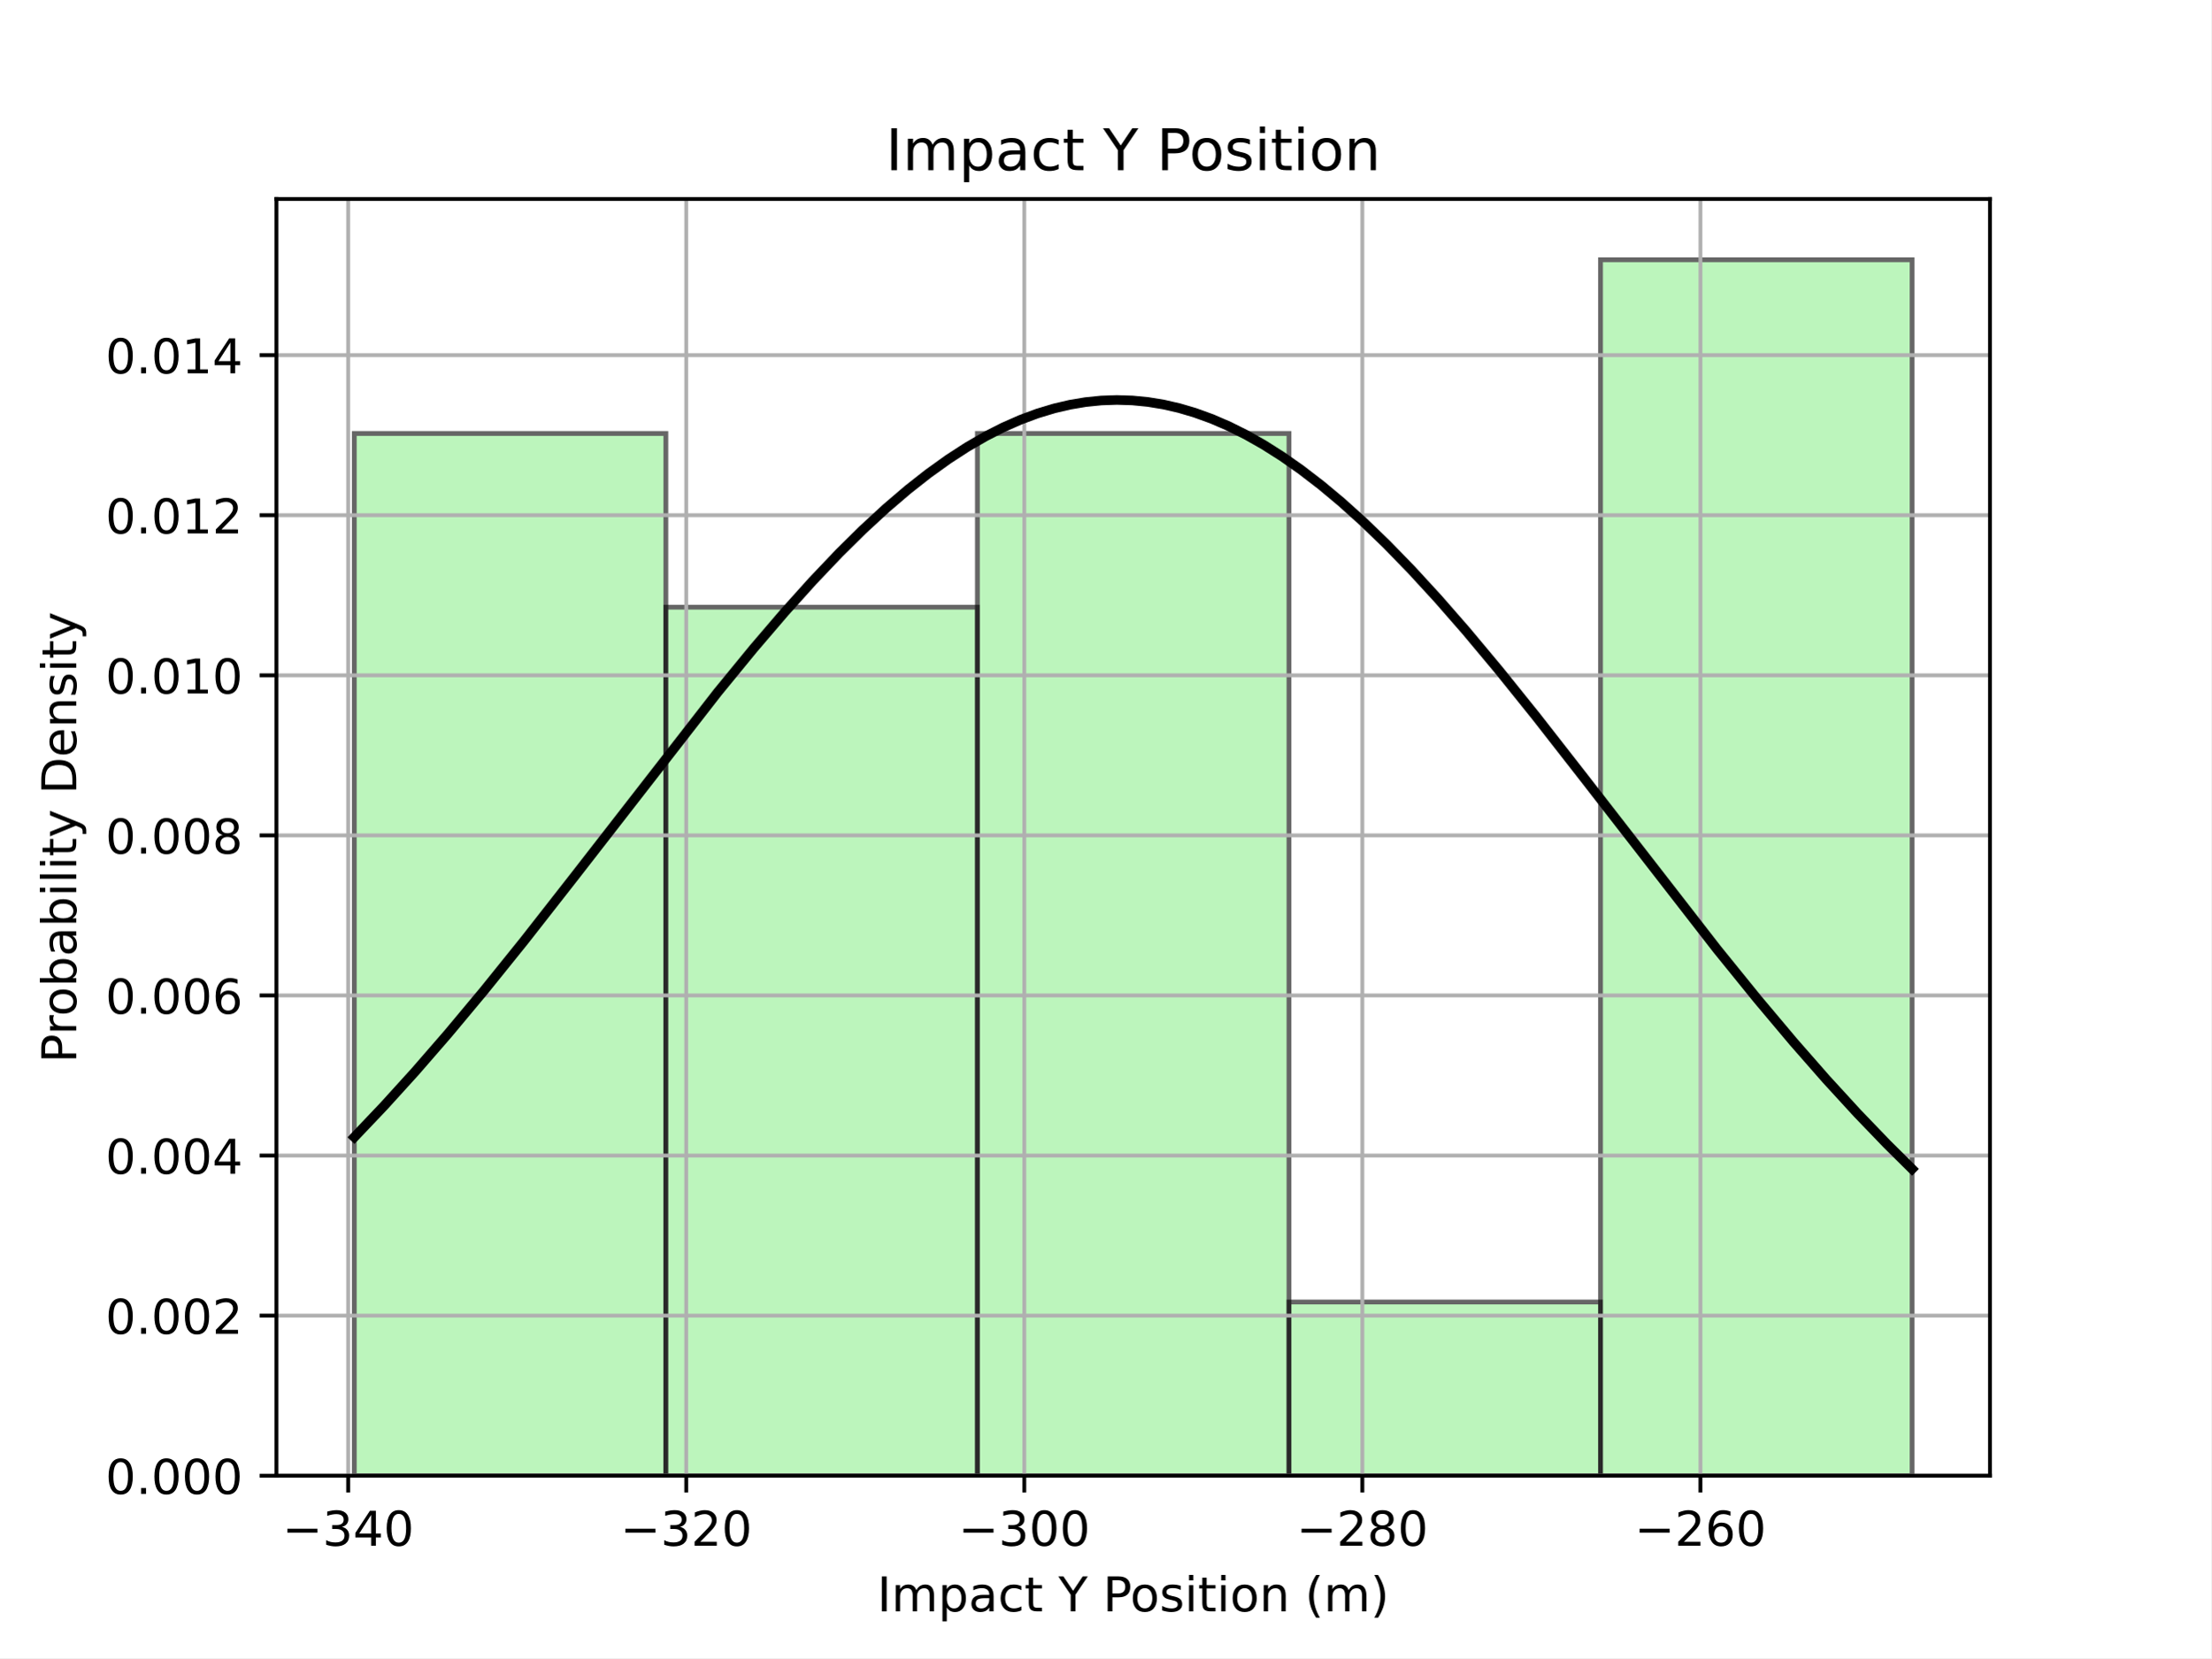
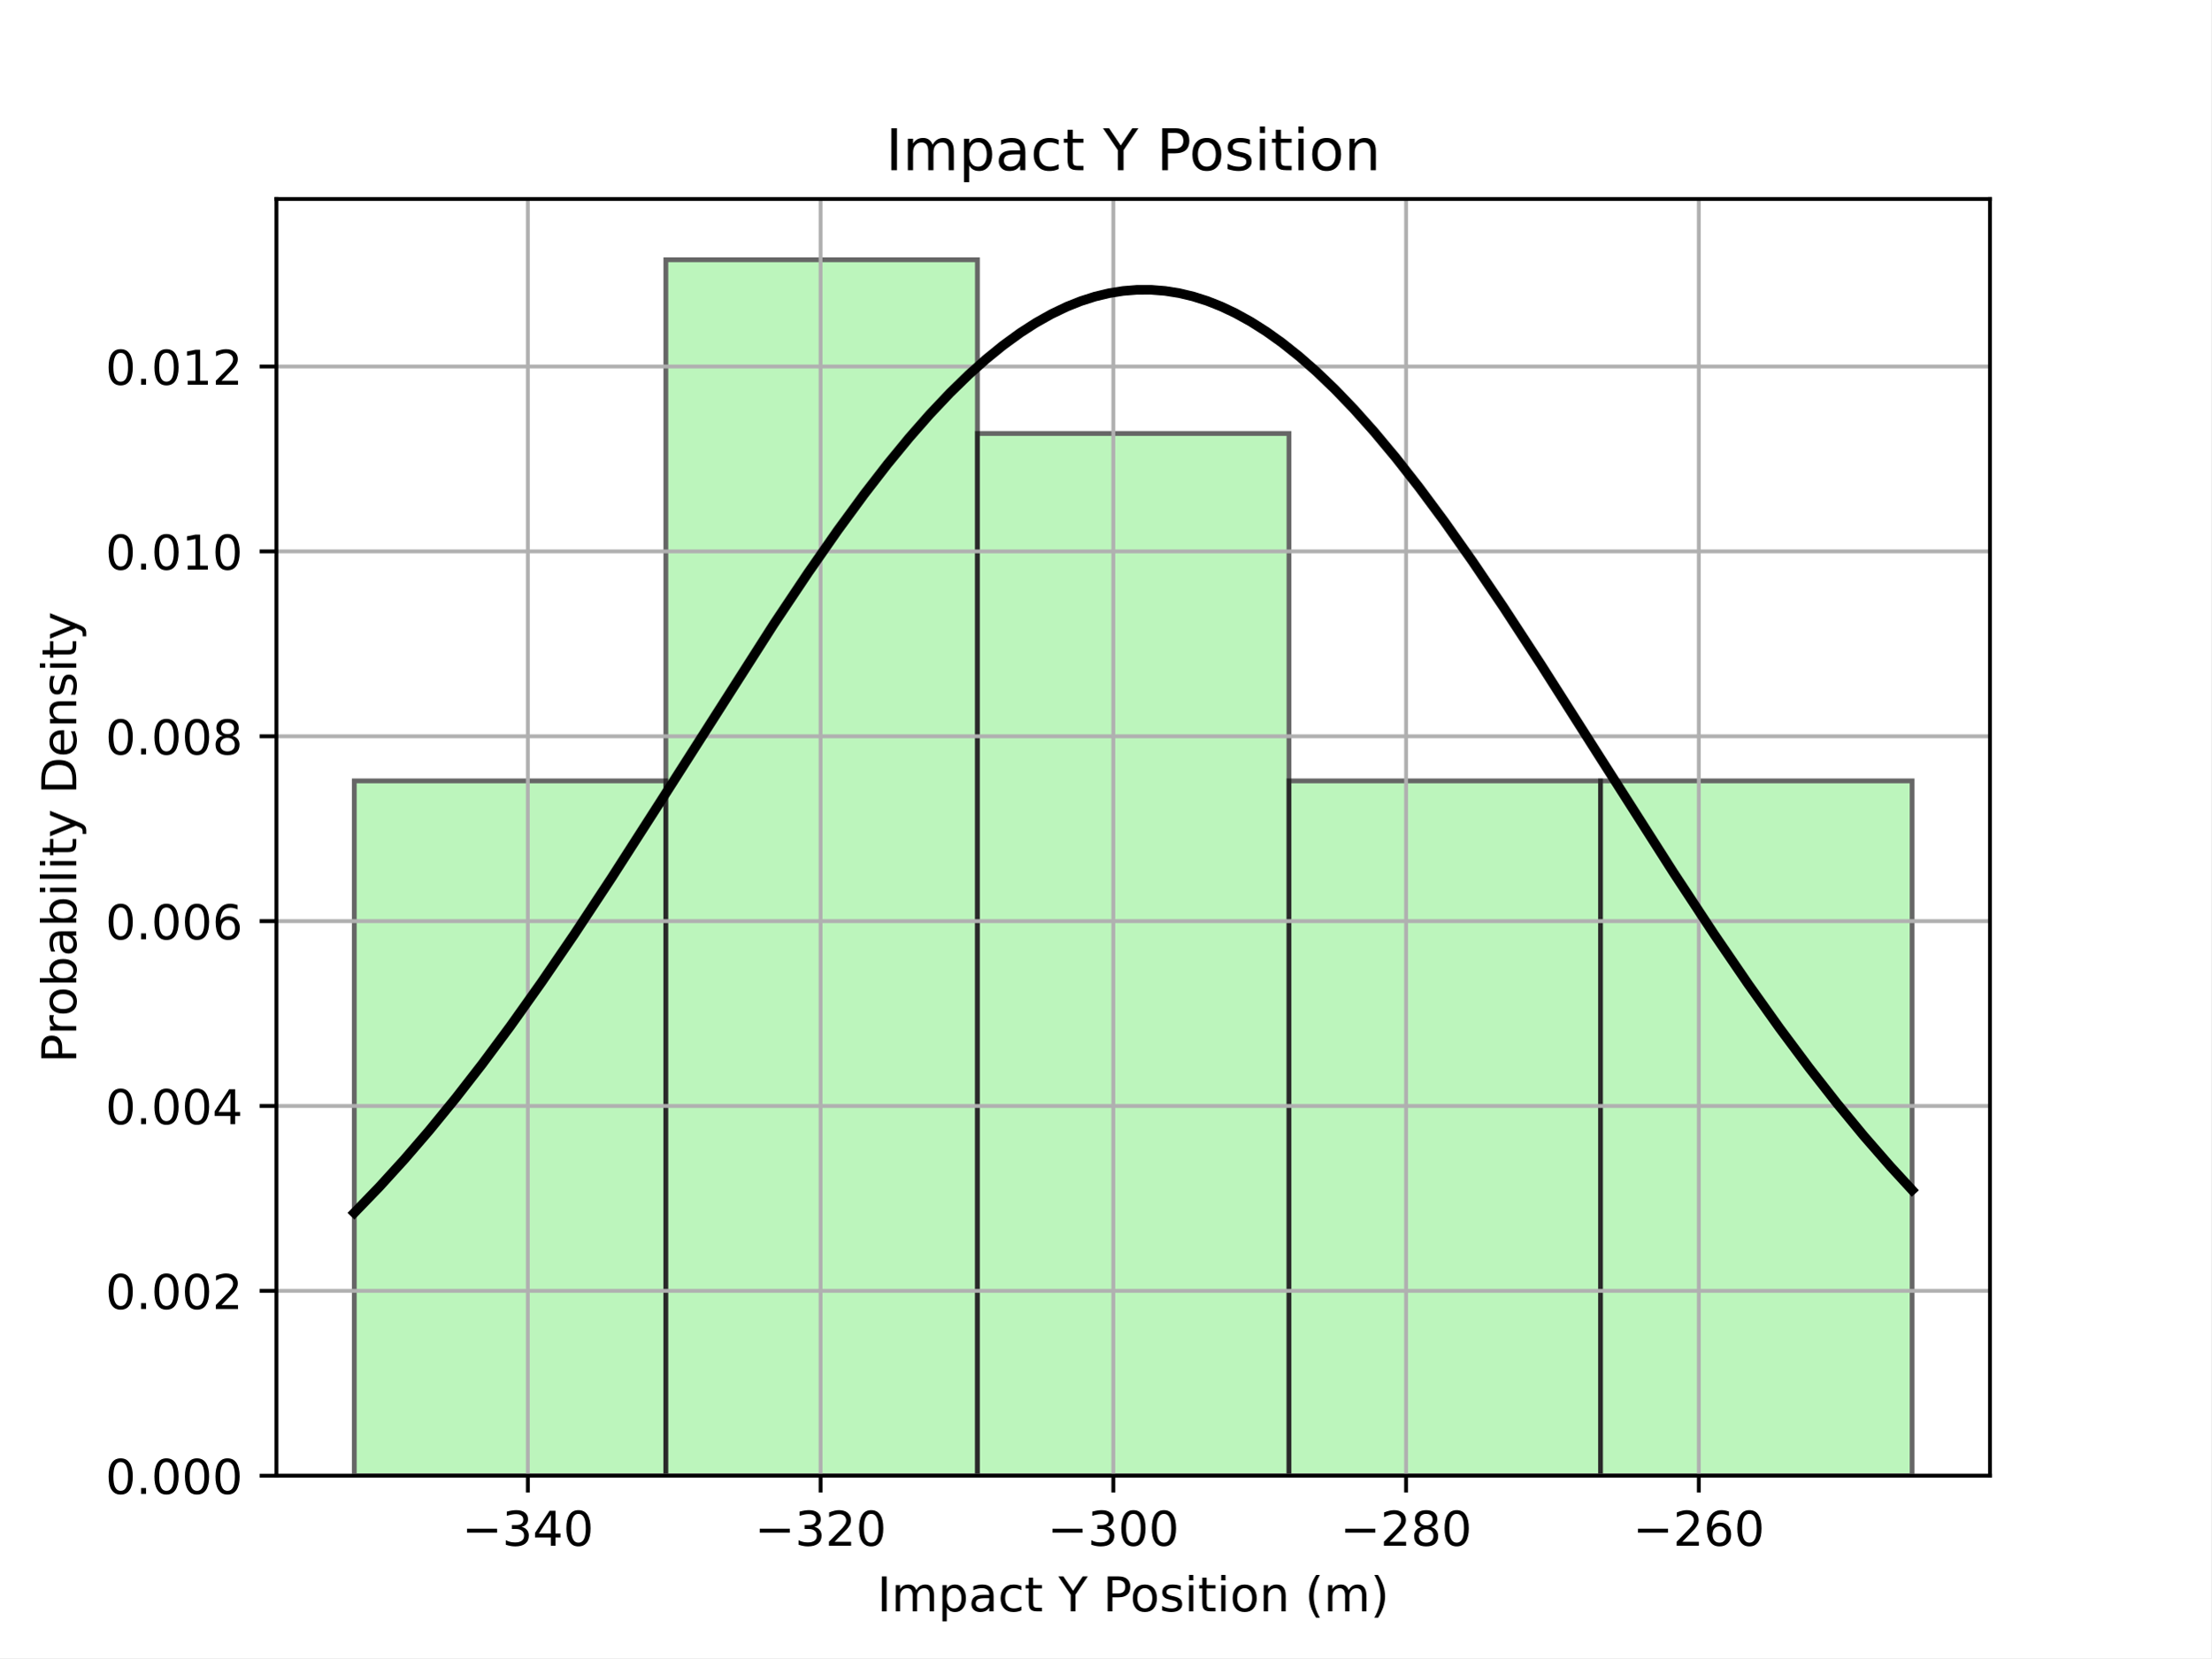
<svg xmlns="http://www.w3.org/2000/svg" xmlns:xlink="http://www.w3.org/1999/xlink" width="460.8pt" height="345.6pt" viewBox="0 0 460.8 345.6" version="1.1">
  <defs>
    <style type="text/css">*{stroke-linejoin: round; stroke-linecap: butt}</style>
  </defs>
  <g id="figure_1">
    <g id="patch_1">
      <path d="M 0 345.6  L 460.8 345.6  L 460.8 0  L 0 0  z " style="fill: #ffffff" />
    </g>
    <g id="axes_1">
      <g id="patch_2">
        <path d="M 57.6 307.584  L 414.72 307.584  L 414.72 41.472  L 57.6 41.472  z " style="fill: #ffffff" />
      </g>
      <g id="patch_3">
-         <path d="M 73.833 307.584  L 138.764 307.584  L 138.764 90.35  L 73.833 90.35  z " clip-path="url(#p893b6d9d42)" style="fill: #90ee90; opacity: 0.6; stroke: #000000; stroke-linejoin: miter" />
+         <path d="M 73.833 307.584  L 138.764 307.584  L 138.764 162.761  L 73.833 162.761  z " clip-path="url(#p0a36fb2606)" style="fill: #90ee90; opacity: 0.6; stroke: #000000; stroke-linejoin: miter" />
      </g>
      <g id="patch_4">
-         <path d="M 138.764 307.584  L 203.695 307.584  L 203.695 126.555  L 138.764 126.555  z " clip-path="url(#p893b6d9d42)" style="fill: #90ee90; opacity: 0.6; stroke: #000000; stroke-linejoin: miter" />
+         <path d="M 138.764 307.584  L 203.695 307.584  L 203.695 54.144  L 138.764 54.144  z " clip-path="url(#p0a36fb2606)" style="fill: #90ee90; opacity: 0.6; stroke: #000000; stroke-linejoin: miter" />
      </g>
      <g id="patch_5">
-         <path d="M 203.695 307.584  L 268.625 307.584  L 268.625 90.35  L 203.695 90.35  z " clip-path="url(#p893b6d9d42)" style="fill: #90ee90; opacity: 0.6; stroke: #000000; stroke-linejoin: miter" />
+         <path d="M 203.695 307.584  L 268.625 307.584  L 268.625 90.35  L 203.695 90.35  z " clip-path="url(#p0a36fb2606)" style="fill: #90ee90; opacity: 0.6; stroke: #000000; stroke-linejoin: miter" />
      </g>
      <g id="patch_6">
-         <path d="M 268.625 307.584  L 333.556 307.584  L 333.556 271.378  L 268.625 271.378  z " clip-path="url(#p893b6d9d42)" style="fill: #90ee90; opacity: 0.6; stroke: #000000; stroke-linejoin: miter" />
+         <path d="M 268.625 307.584  L 333.556 307.584  L 333.556 162.761  L 268.625 162.761  z " clip-path="url(#p0a36fb2606)" style="fill: #90ee90; opacity: 0.6; stroke: #000000; stroke-linejoin: miter" />
      </g>
      <g id="patch_7">
-         <path d="M 333.556 307.584  L 398.487 307.584  L 398.487 54.144  L 333.556 54.144  z " clip-path="url(#p893b6d9d42)" style="fill: #90ee90; opacity: 0.6; stroke: #000000; stroke-linejoin: miter" />
+         <path d="M 333.556 307.584  L 398.487 307.584  L 398.487 162.761  L 333.556 162.761  z " clip-path="url(#p0a36fb2606)" style="fill: #90ee90; opacity: 0.6; stroke: #000000; stroke-linejoin: miter" />
      </g>
      <g id="matplotlib.axis_1">
        <g id="xtick_1">
          <g id="line2d_1">
-             <path d="M 72.557 307.584  L 72.557 41.472  " clip-path="url(#p893b6d9d42)" style="fill: none; stroke: #b0b0b0; stroke-width: 0.8; stroke-linecap: square" />
+             <path d="M 109.999 307.584  L 109.999 41.472  " clip-path="url(#p0a36fb2606)" style="fill: none; stroke: #b0b0b0; stroke-width: 0.8; stroke-linecap: square" />
          </g>
          <g id="line2d_2">
            <defs>
-               <path id="m2f3ca20046" d="M 0 0  L 0 3.5  " style="stroke: #000000; stroke-width: 0.8" />
+               <path id="m538fe007e1" d="M 0 0  L 0 3.5  " style="stroke: #000000; stroke-width: 0.8" />
            </defs>
            <g>
-               <use xlink:href="#m2f3ca20046" x="72.557" y="307.584" style="stroke: #000000; stroke-width: 0.8" />
+               <use xlink:href="#m538fe007e1" x="109.999" y="307.584" style="stroke: #000000; stroke-width: 0.8" />
            </g>
          </g>
          <g id="text_1">
-             <g transform="translate(58.82291 322.1824) scale(0.1 -0.1)">
+             <g transform="translate(96.26493 322.1824) scale(0.1 -0.1)">
              <defs>
                <path id="DejaVuSans-2212" d="M 678 2272  L 4684 2272  L 4684 1741  L 678 1741  L 678 2272  z " transform="scale(0.015625)" />
                <path id="DejaVuSans-33" d="M 2597 2516  Q 3050 2419 3304 2112  Q 3559 1806 3559 1356  Q 3559 666 3084 287  Q 2609 -91 1734 -91  Q 1441 -91 1130 -33  Q 819 25 488 141  L 488 750  Q 750 597 1062 519  Q 1375 441 1716 441  Q 2309 441 2620 675  Q 2931 909 2931 1356  Q 2931 1769 2642 2001  Q 2353 2234 1838 2234  L 1294 2234  L 1294 2753  L 1863 2753  Q 2328 2753 2575 2939  Q 2822 3125 2822 3475  Q 2822 3834 2567 4026  Q 2313 4219 1838 4219  Q 1578 4219 1281 4162  Q 984 4106 628 3988  L 628 4550  Q 988 4650 1302 4700  Q 1616 4750 1894 4750  Q 2613 4750 3031 4423  Q 3450 4097 3450 3541  Q 3450 3153 3228 2886  Q 3006 2619 2597 2516  z " transform="scale(0.015625)" />
                <path id="DejaVuSans-34" d="M 2419 4116  L 825 1625  L 2419 1625  L 2419 4116  z M 2253 4666  L 3047 4666  L 3047 1625  L 3713 1625  L 3713 1100  L 3047 1100  L 3047 0  L 2419 0  L 2419 1100  L 313 1100  L 313 1709  L 2253 4666  z " transform="scale(0.015625)" />
                <path id="DejaVuSans-30" d="M 2034 4250  Q 1547 4250 1301 3770  Q 1056 3291 1056 2328  Q 1056 1369 1301 889  Q 1547 409 2034 409  Q 2525 409 2770 889  Q 3016 1369 3016 2328  Q 3016 3291 2770 3770  Q 2525 4250 2034 4250  z M 2034 4750  Q 2819 4750 3233 4129  Q 3647 3509 3647 2328  Q 3647 1150 3233 529  Q 2819 -91 2034 -91  Q 1250 -91 836 529  Q 422 1150 422 2328  Q 422 3509 836 4129  Q 1250 4750 2034 4750  z " transform="scale(0.015625)" />
              </defs>
              <use xlink:href="#DejaVuSans-2212" />
              <use xlink:href="#DejaVuSans-33" transform="translate(83.78906 0)" />
              <use xlink:href="#DejaVuSans-34" transform="translate(147.4121 0)" />
              <use xlink:href="#DejaVuSans-30" transform="translate(211.0352 0)" />
            </g>
          </g>
        </g>
        <g id="xtick_2">
          <g id="line2d_3">
-             <path d="M 143.011 307.584  L 143.011 41.472  " clip-path="url(#p893b6d9d42)" style="fill: none; stroke: #b0b0b0; stroke-width: 0.8; stroke-linecap: square" />
+             <path d="M 171.009 307.584  L 171.009 41.472  " clip-path="url(#p0a36fb2606)" style="fill: none; stroke: #b0b0b0; stroke-width: 0.8; stroke-linecap: square" />
          </g>
          <g id="line2d_4">
            <g>
-               <use xlink:href="#m2f3ca20046" x="143.011" y="307.584" style="stroke: #000000; stroke-width: 0.8" />
+               <use xlink:href="#m538fe007e1" x="171.009" y="307.584" style="stroke: #000000; stroke-width: 0.8" />
            </g>
          </g>
          <g id="text_2">
-             <g transform="translate(129.2774 322.1824) scale(0.1 -0.1)">
+             <g transform="translate(157.275 322.1824) scale(0.1 -0.1)">
              <defs>
                <path id="DejaVuSans-32" d="M 1228 531  L 3431 531  L 3431 0  L 469 0  L 469 531  Q 828 903 1448 1529  Q 2069 2156 2228 2338  Q 2531 2678 2651 2914  Q 2772 3150 2772 3378  Q 2772 3750 2511 3984  Q 2250 4219 1831 4219  Q 1534 4219 1204 4116  Q 875 4013 500 3803  L 500 4441  Q 881 4594 1212 4672  Q 1544 4750 1819 4750  Q 2544 4750 2975 4387  Q 3406 4025 3406 3419  Q 3406 3131 3298 2873  Q 3191 2616 2906 2266  Q 2828 2175 2409 1742  Q 1991 1309 1228 531  z " transform="scale(0.015625)" />
              </defs>
              <use xlink:href="#DejaVuSans-2212" />
              <use xlink:href="#DejaVuSans-33" transform="translate(83.78906 0)" />
              <use xlink:href="#DejaVuSans-32" transform="translate(147.4121 0)" />
              <use xlink:href="#DejaVuSans-30" transform="translate(211.0352 0)" />
            </g>
          </g>
        </g>
        <g id="xtick_3">
          <g id="line2d_5">
-             <path d="M 213.466 307.584  L 213.466 41.472  " clip-path="url(#p893b6d9d42)" style="fill: none; stroke: #b0b0b0; stroke-width: 0.8; stroke-linecap: square" />
+             <path d="M 232.019 307.584  L 232.019 41.472  " clip-path="url(#p0a36fb2606)" style="fill: none; stroke: #b0b0b0; stroke-width: 0.8; stroke-linecap: square" />
          </g>
          <g id="line2d_6">
            <g>
-               <use xlink:href="#m2f3ca20046" x="213.466" y="307.584" style="stroke: #000000; stroke-width: 0.8" />
+               <use xlink:href="#m538fe007e1" x="232.019" y="307.584" style="stroke: #000000; stroke-width: 0.8" />
            </g>
          </g>
          <g id="text_3">
-             <g transform="translate(199.7319 322.1824) scale(0.1 -0.1)">
+             <g transform="translate(218.2852 322.1824) scale(0.1 -0.1)">
              <use xlink:href="#DejaVuSans-2212" />
              <use xlink:href="#DejaVuSans-33" transform="translate(83.78906 0)" />
              <use xlink:href="#DejaVuSans-30" transform="translate(147.4121 0)" />
              <use xlink:href="#DejaVuSans-30" transform="translate(211.0352 0)" />
            </g>
          </g>
        </g>
        <g id="xtick_4">
          <g id="line2d_7">
-             <path d="M 283.92 307.584  L 283.92 41.472  " clip-path="url(#p893b6d9d42)" style="fill: none; stroke: #b0b0b0; stroke-width: 0.8; stroke-linecap: square" />
+             <path d="M 293.029 307.584  L 293.029 41.472  " clip-path="url(#p0a36fb2606)" style="fill: none; stroke: #b0b0b0; stroke-width: 0.8; stroke-linecap: square" />
          </g>
          <g id="line2d_8">
            <g>
-               <use xlink:href="#m2f3ca20046" x="283.92" y="307.584" style="stroke: #000000; stroke-width: 0.8" />
+               <use xlink:href="#m538fe007e1" x="293.029" y="307.584" style="stroke: #000000; stroke-width: 0.8" />
            </g>
          </g>
          <g id="text_4">
-             <g transform="translate(270.1864 322.1824) scale(0.1 -0.1)">
+             <g transform="translate(279.2953 322.1824) scale(0.1 -0.1)">
              <defs>
                <path id="DejaVuSans-38" d="M 2034 2216  Q 1584 2216 1326 1975  Q 1069 1734 1069 1313  Q 1069 891 1326 650  Q 1584 409 2034 409  Q 2484 409 2743 651  Q 3003 894 3003 1313  Q 3003 1734 2745 1975  Q 2488 2216 2034 2216  z M 1403 2484  Q 997 2584 770 2862  Q 544 3141 544 3541  Q 544 4100 942 4425  Q 1341 4750 2034 4750  Q 2731 4750 3128 4425  Q 3525 4100 3525 3541  Q 3525 3141 3298 2862  Q 3072 2584 2669 2484  Q 3125 2378 3379 2068  Q 3634 1759 3634 1313  Q 3634 634 3220 271  Q 2806 -91 2034 -91  Q 1263 -91 848 271  Q 434 634 434 1313  Q 434 1759 690 2068  Q 947 2378 1403 2484  z M 1172 3481  Q 1172 3119 1398 2916  Q 1625 2713 2034 2713  Q 2441 2713 2670 2916  Q 2900 3119 2900 3481  Q 2900 3844 2670 4047  Q 2441 4250 2034 4250  Q 1625 4250 1398 4047  Q 1172 3844 1172 3481  z " transform="scale(0.015625)" />
              </defs>
              <use xlink:href="#DejaVuSans-2212" />
              <use xlink:href="#DejaVuSans-32" transform="translate(83.78906 0)" />
              <use xlink:href="#DejaVuSans-38" transform="translate(147.4121 0)" />
              <use xlink:href="#DejaVuSans-30" transform="translate(211.0352 0)" />
            </g>
          </g>
        </g>
        <g id="xtick_5">
          <g id="line2d_9">
-             <path d="M 354.375 307.584  L 354.375 41.472  " clip-path="url(#p893b6d9d42)" style="fill: none; stroke: #b0b0b0; stroke-width: 0.8; stroke-linecap: square" />
+             <path d="M 354.039 307.584  L 354.039 41.472  " clip-path="url(#p0a36fb2606)" style="fill: none; stroke: #b0b0b0; stroke-width: 0.8; stroke-linecap: square" />
          </g>
          <g id="line2d_10">
            <g>
-               <use xlink:href="#m2f3ca20046" x="354.375" y="307.584" style="stroke: #000000; stroke-width: 0.8" />
+               <use xlink:href="#m538fe007e1" x="354.039" y="307.584" style="stroke: #000000; stroke-width: 0.8" />
            </g>
          </g>
          <g id="text_5">
-             <g transform="translate(340.6409 322.1824) scale(0.1 -0.1)">
+             <g transform="translate(340.3054 322.1824) scale(0.1 -0.1)">
              <defs>
                <path id="DejaVuSans-36" d="M 2113 2584  Q 1688 2584 1439 2293  Q 1191 2003 1191 1497  Q 1191 994 1439 701  Q 1688 409 2113 409  Q 2538 409 2786 701  Q 3034 994 3034 1497  Q 3034 2003 2786 2293  Q 2538 2584 2113 2584  z M 3366 4563  L 3366 3988  Q 3128 4100 2886 4159  Q 2644 4219 2406 4219  Q 1781 4219 1451 3797  Q 1122 3375 1075 2522  Q 1259 2794 1537 2939  Q 1816 3084 2150 3084  Q 2853 3084 3261 2657  Q 3669 2231 3669 1497  Q 3669 778 3244 343  Q 2819 -91 2113 -91  Q 1303 -91 875 529  Q 447 1150 447 2328  Q 447 3434 972 4092  Q 1497 4750 2381 4750  Q 2619 4750 2861 4703  Q 3103 4656 3366 4563  z " transform="scale(0.015625)" />
              </defs>
              <use xlink:href="#DejaVuSans-2212" />
              <use xlink:href="#DejaVuSans-32" transform="translate(83.78906 0)" />
              <use xlink:href="#DejaVuSans-36" transform="translate(147.4121 0)" />
              <use xlink:href="#DejaVuSans-30" transform="translate(211.0352 0)" />
            </g>
          </g>
        </g>
        <g id="text_6">
          <g transform="translate(182.81 335.8606) scale(0.1 -0.1)">
            <defs>
              <path id="DejaVuSans-49" d="M 628 4666  L 1259 4666  L 1259 0  L 628 0  L 628 4666  z " transform="scale(0.015625)" />
              <path id="DejaVuSans-6d" d="M 3328 2828  Q 3544 3216 3844 3400  Q 4144 3584 4550 3584  Q 5097 3584 5394 3201  Q 5691 2819 5691 2113  L 5691 0  L 5113 0  L 5113 2094  Q 5113 2597 4934 2840  Q 4756 3084 4391 3084  Q 3944 3084 3684 2787  Q 3425 2491 3425 1978  L 3425 0  L 2847 0  L 2847 2094  Q 2847 2600 2669 2842  Q 2491 3084 2119 3084  Q 1678 3084 1418 2786  Q 1159 2488 1159 1978  L 1159 0  L 581 0  L 581 3500  L 1159 3500  L 1159 2956  Q 1356 3278 1631 3431  Q 1906 3584 2284 3584  Q 2666 3584 2933 3390  Q 3200 3197 3328 2828  z " transform="scale(0.015625)" />
              <path id="DejaVuSans-70" d="M 1159 525  L 1159 -1331  L 581 -1331  L 581 3500  L 1159 3500  L 1159 2969  Q 1341 3281 1617 3432  Q 1894 3584 2278 3584  Q 2916 3584 3314 3078  Q 3713 2572 3713 1747  Q 3713 922 3314 415  Q 2916 -91 2278 -91  Q 1894 -91 1617 61  Q 1341 213 1159 525  z M 3116 1747  Q 3116 2381 2855 2742  Q 2594 3103 2138 3103  Q 1681 3103 1420 2742  Q 1159 2381 1159 1747  Q 1159 1113 1420 752  Q 1681 391 2138 391  Q 2594 391 2855 752  Q 3116 1113 3116 1747  z " transform="scale(0.015625)" />
              <path id="DejaVuSans-61" d="M 2194 1759  Q 1497 1759 1228 1600  Q 959 1441 959 1056  Q 959 750 1161 570  Q 1363 391 1709 391  Q 2188 391 2477 730  Q 2766 1069 2766 1631  L 2766 1759  L 2194 1759  z M 3341 1997  L 3341 0  L 2766 0  L 2766 531  Q 2569 213 2275 61  Q 1981 -91 1556 -91  Q 1019 -91 701 211  Q 384 513 384 1019  Q 384 1609 779 1909  Q 1175 2209 1959 2209  L 2766 2209  L 2766 2266  Q 2766 2663 2505 2880  Q 2244 3097 1772 3097  Q 1472 3097 1187 3025  Q 903 2953 641 2809  L 641 3341  Q 956 3463 1253 3523  Q 1550 3584 1831 3584  Q 2591 3584 2966 3190  Q 3341 2797 3341 1997  z " transform="scale(0.015625)" />
              <path id="DejaVuSans-63" d="M 3122 3366  L 3122 2828  Q 2878 2963 2633 3030  Q 2388 3097 2138 3097  Q 1578 3097 1268 2742  Q 959 2388 959 1747  Q 959 1106 1268 751  Q 1578 397 2138 397  Q 2388 397 2633 464  Q 2878 531 3122 666  L 3122 134  Q 2881 22 2623 -34  Q 2366 -91 2075 -91  Q 1284 -91 818 406  Q 353 903 353 1747  Q 353 2603 823 3093  Q 1294 3584 2113 3584  Q 2378 3584 2631 3529  Q 2884 3475 3122 3366  z " transform="scale(0.015625)" />
              <path id="DejaVuSans-74" d="M 1172 4494  L 1172 3500  L 2356 3500  L 2356 3053  L 1172 3053  L 1172 1153  Q 1172 725 1289 603  Q 1406 481 1766 481  L 2356 481  L 2356 0  L 1766 0  Q 1100 0 847 248  Q 594 497 594 1153  L 594 3053  L 172 3053  L 172 3500  L 594 3500  L 594 4494  L 1172 4494  z " transform="scale(0.015625)" />
              <path id="DejaVuSans-20" transform="scale(0.015625)" />
              <path id="DejaVuSans-59" d="M -13 4666  L 666 4666  L 1959 2747  L 3244 4666  L 3922 4666  L 2272 2222  L 2272 0  L 1638 0  L 1638 2222  L -13 4666  z " transform="scale(0.015625)" />
              <path id="DejaVuSans-50" d="M 1259 4147  L 1259 2394  L 2053 2394  Q 2494 2394 2734 2622  Q 2975 2850 2975 3272  Q 2975 3691 2734 3919  Q 2494 4147 2053 4147  L 1259 4147  z M 628 4666  L 2053 4666  Q 2838 4666 3239 4311  Q 3641 3956 3641 3272  Q 3641 2581 3239 2228  Q 2838 1875 2053 1875  L 1259 1875  L 1259 0  L 628 0  L 628 4666  z " transform="scale(0.015625)" />
              <path id="DejaVuSans-6f" d="M 1959 3097  Q 1497 3097 1228 2736  Q 959 2375 959 1747  Q 959 1119 1226 758  Q 1494 397 1959 397  Q 2419 397 2687 759  Q 2956 1122 2956 1747  Q 2956 2369 2687 2733  Q 2419 3097 1959 3097  z M 1959 3584  Q 2709 3584 3137 3096  Q 3566 2609 3566 1747  Q 3566 888 3137 398  Q 2709 -91 1959 -91  Q 1206 -91 779 398  Q 353 888 353 1747  Q 353 2609 779 3096  Q 1206 3584 1959 3584  z " transform="scale(0.015625)" />
              <path id="DejaVuSans-73" d="M 2834 3397  L 2834 2853  Q 2591 2978 2328 3040  Q 2066 3103 1784 3103  Q 1356 3103 1142 2972  Q 928 2841 928 2578  Q 928 2378 1081 2264  Q 1234 2150 1697 2047  L 1894 2003  Q 2506 1872 2764 1633  Q 3022 1394 3022 966  Q 3022 478 2636 193  Q 2250 -91 1575 -91  Q 1294 -91 989 -36  Q 684 19 347 128  L 347 722  Q 666 556 975 473  Q 1284 391 1588 391  Q 1994 391 2212 530  Q 2431 669 2431 922  Q 2431 1156 2273 1281  Q 2116 1406 1581 1522  L 1381 1569  Q 847 1681 609 1914  Q 372 2147 372 2553  Q 372 3047 722 3315  Q 1072 3584 1716 3584  Q 2034 3584 2315 3537  Q 2597 3491 2834 3397  z " transform="scale(0.015625)" />
              <path id="DejaVuSans-69" d="M 603 3500  L 1178 3500  L 1178 0  L 603 0  L 603 3500  z M 603 4863  L 1178 4863  L 1178 4134  L 603 4134  L 603 4863  z " transform="scale(0.015625)" />
              <path id="DejaVuSans-6e" d="M 3513 2113  L 3513 0  L 2938 0  L 2938 2094  Q 2938 2591 2744 2837  Q 2550 3084 2163 3084  Q 1697 3084 1428 2787  Q 1159 2491 1159 1978  L 1159 0  L 581 0  L 581 3500  L 1159 3500  L 1159 2956  Q 1366 3272 1645 3428  Q 1925 3584 2291 3584  Q 2894 3584 3203 3211  Q 3513 2838 3513 2113  z " transform="scale(0.015625)" />
              <path id="DejaVuSans-28" d="M 1984 4856  Q 1566 4138 1362 3434  Q 1159 2731 1159 2009  Q 1159 1288 1364 580  Q 1569 -128 1984 -844  L 1484 -844  Q 1016 -109 783 600  Q 550 1309 550 2009  Q 550 2706 781 3412  Q 1013 4119 1484 4856  L 1984 4856  z " transform="scale(0.015625)" />
              <path id="DejaVuSans-29" d="M 513 4856  L 1013 4856  Q 1481 4119 1714 3412  Q 1947 2706 1947 2009  Q 1947 1309 1714 600  Q 1481 -109 1013 -844  L 513 -844  Q 928 -128 1133 580  Q 1338 1288 1338 2009  Q 1338 2731 1133 3434  Q 928 4138 513 4856  z " transform="scale(0.015625)" />
            </defs>
            <use xlink:href="#DejaVuSans-49" />
            <use xlink:href="#DejaVuSans-6d" transform="translate(29.49219 0)" />
            <use xlink:href="#DejaVuSans-70" transform="translate(126.9043 0)" />
            <use xlink:href="#DejaVuSans-61" transform="translate(190.3809 0)" />
            <use xlink:href="#DejaVuSans-63" transform="translate(251.6602 0)" />
            <use xlink:href="#DejaVuSans-74" transform="translate(306.6406 0)" />
            <use xlink:href="#DejaVuSans-20" transform="translate(345.8496 0)" />
            <use xlink:href="#DejaVuSans-59" transform="translate(377.6367 0)" />
            <use xlink:href="#DejaVuSans-20" transform="translate(438.7207 0)" />
            <use xlink:href="#DejaVuSans-50" transform="translate(470.5078 0)" />
            <use xlink:href="#DejaVuSans-6f" transform="translate(527.1855 0)" />
            <use xlink:href="#DejaVuSans-73" transform="translate(588.3672 0)" />
            <use xlink:href="#DejaVuSans-69" transform="translate(640.4668 0)" />
            <use xlink:href="#DejaVuSans-74" transform="translate(668.25 0)" />
            <use xlink:href="#DejaVuSans-69" transform="translate(707.459 0)" />
            <use xlink:href="#DejaVuSans-6f" transform="translate(735.2422 0)" />
            <use xlink:href="#DejaVuSans-6e" transform="translate(796.4238 0)" />
            <use xlink:href="#DejaVuSans-20" transform="translate(859.8027 0)" />
            <use xlink:href="#DejaVuSans-28" transform="translate(891.5898 0)" />
            <use xlink:href="#DejaVuSans-6d" transform="translate(930.6035 0)" />
            <use xlink:href="#DejaVuSans-29" transform="translate(1028.016 0)" />
          </g>
        </g>
      </g>
      <g id="matplotlib.axis_2">
        <g id="ytick_1">
          <g id="line2d_11">
-             <path d="M 57.6 307.584  L 414.72 307.584  " clip-path="url(#p893b6d9d42)" style="fill: none; stroke: #b0b0b0; stroke-width: 0.8; stroke-linecap: square" />
+             <path d="M 57.6 307.584  L 414.72 307.584  " clip-path="url(#p0a36fb2606)" style="fill: none; stroke: #b0b0b0; stroke-width: 0.8; stroke-linecap: square" />
          </g>
          <g id="line2d_12">
            <defs>
-               <path id="m8f88ebe613" d="M 0 0  L -3.5 0  " style="stroke: #000000; stroke-width: 0.8" />
+               <path id="mf539dc66be" d="M 0 0  L -3.5 0  " style="stroke: #000000; stroke-width: 0.8" />
            </defs>
            <g>
-               <use xlink:href="#m8f88ebe613" x="57.6" y="307.584" style="stroke: #000000; stroke-width: 0.8" />
+               <use xlink:href="#mf539dc66be" x="57.6" y="307.584" style="stroke: #000000; stroke-width: 0.8" />
            </g>
          </g>
          <g id="text_7">
            <g transform="translate(21.97188 311.3832) scale(0.1 -0.1)">
              <defs>
                <path id="DejaVuSans-2e" d="M 684 794  L 1344 794  L 1344 0  L 684 0  L 684 794  z " transform="scale(0.015625)" />
              </defs>
              <use xlink:href="#DejaVuSans-30" />
              <use xlink:href="#DejaVuSans-2e" transform="translate(63.62305 0)" />
              <use xlink:href="#DejaVuSans-30" transform="translate(95.41016 0)" />
              <use xlink:href="#DejaVuSans-30" transform="translate(159.0332 0)" />
              <use xlink:href="#DejaVuSans-30" transform="translate(222.6562 0)" />
            </g>
          </g>
        </g>
        <g id="ytick_2">
          <g id="line2d_13">
-             <path d="M 57.6 274.217  L 414.72 274.217  " clip-path="url(#p893b6d9d42)" style="fill: none; stroke: #b0b0b0; stroke-width: 0.8; stroke-linecap: square" />
+             <path d="M 57.6 269.052  L 414.72 269.052  " clip-path="url(#p0a36fb2606)" style="fill: none; stroke: #b0b0b0; stroke-width: 0.8; stroke-linecap: square" />
          </g>
          <g id="line2d_14">
            <g>
-               <use xlink:href="#m8f88ebe613" x="57.6" y="274.217" style="stroke: #000000; stroke-width: 0.8" />
+               <use xlink:href="#mf539dc66be" x="57.6" y="269.052" style="stroke: #000000; stroke-width: 0.8" />
            </g>
          </g>
          <g id="text_8">
-             <g transform="translate(21.97188 278.016) scale(0.1 -0.1)">
+             <g transform="translate(21.97188 272.8508) scale(0.1 -0.1)">
              <use xlink:href="#DejaVuSans-30" />
              <use xlink:href="#DejaVuSans-2e" transform="translate(63.62305 0)" />
              <use xlink:href="#DejaVuSans-30" transform="translate(95.41016 0)" />
              <use xlink:href="#DejaVuSans-30" transform="translate(159.0332 0)" />
              <use xlink:href="#DejaVuSans-32" transform="translate(222.6562 0)" />
            </g>
          </g>
        </g>
        <g id="ytick_3">
          <g id="line2d_15">
-             <path d="M 57.6 240.85  L 414.72 240.85  " clip-path="url(#p893b6d9d42)" style="fill: none; stroke: #b0b0b0; stroke-width: 0.8; stroke-linecap: square" />
+             <path d="M 57.6 230.519  L 414.72 230.519  " clip-path="url(#p0a36fb2606)" style="fill: none; stroke: #b0b0b0; stroke-width: 0.8; stroke-linecap: square" />
          </g>
          <g id="line2d_16">
            <g>
-               <use xlink:href="#m8f88ebe613" x="57.6" y="240.85" style="stroke: #000000; stroke-width: 0.8" />
+               <use xlink:href="#mf539dc66be" x="57.6" y="230.519" style="stroke: #000000; stroke-width: 0.8" />
            </g>
          </g>
          <g id="text_9">
-             <g transform="translate(21.97188 244.6488) scale(0.1 -0.1)">
+             <g transform="translate(21.97188 234.3183) scale(0.1 -0.1)">
              <use xlink:href="#DejaVuSans-30" />
              <use xlink:href="#DejaVuSans-2e" transform="translate(63.62305 0)" />
              <use xlink:href="#DejaVuSans-30" transform="translate(95.41016 0)" />
              <use xlink:href="#DejaVuSans-30" transform="translate(159.0332 0)" />
              <use xlink:href="#DejaVuSans-34" transform="translate(222.6562 0)" />
            </g>
          </g>
        </g>
        <g id="ytick_4">
          <g id="line2d_17">
-             <path d="M 57.6 207.482  L 414.72 207.482  " clip-path="url(#p893b6d9d42)" style="fill: none; stroke: #b0b0b0; stroke-width: 0.8; stroke-linecap: square" />
+             <path d="M 57.6 191.987  L 414.72 191.987  " clip-path="url(#p0a36fb2606)" style="fill: none; stroke: #b0b0b0; stroke-width: 0.8; stroke-linecap: square" />
          </g>
          <g id="line2d_18">
            <g>
-               <use xlink:href="#m8f88ebe613" x="57.6" y="207.482" style="stroke: #000000; stroke-width: 0.8" />
+               <use xlink:href="#mf539dc66be" x="57.6" y="191.987" style="stroke: #000000; stroke-width: 0.8" />
            </g>
          </g>
          <g id="text_10">
-             <g transform="translate(21.97188 211.2816) scale(0.1 -0.1)">
+             <g transform="translate(21.97188 195.7858) scale(0.1 -0.1)">
              <use xlink:href="#DejaVuSans-30" />
              <use xlink:href="#DejaVuSans-2e" transform="translate(63.62305 0)" />
              <use xlink:href="#DejaVuSans-30" transform="translate(95.41016 0)" />
              <use xlink:href="#DejaVuSans-30" transform="translate(159.0332 0)" />
              <use xlink:href="#DejaVuSans-36" transform="translate(222.6562 0)" />
            </g>
          </g>
        </g>
        <g id="ytick_5">
          <g id="line2d_19">
-             <path d="M 57.6 174.115  L 414.72 174.115  " clip-path="url(#p893b6d9d42)" style="fill: none; stroke: #b0b0b0; stroke-width: 0.8; stroke-linecap: square" />
+             <path d="M 57.6 153.454  L 414.72 153.454  " clip-path="url(#p0a36fb2606)" style="fill: none; stroke: #b0b0b0; stroke-width: 0.8; stroke-linecap: square" />
          </g>
          <g id="line2d_20">
            <g>
-               <use xlink:href="#m8f88ebe613" x="57.6" y="174.115" style="stroke: #000000; stroke-width: 0.8" />
+               <use xlink:href="#mf539dc66be" x="57.6" y="153.454" style="stroke: #000000; stroke-width: 0.8" />
            </g>
          </g>
          <g id="text_11">
-             <g transform="translate(21.97188 177.9144) scale(0.1 -0.1)">
+             <g transform="translate(21.97188 157.2534) scale(0.1 -0.1)">
              <use xlink:href="#DejaVuSans-30" />
              <use xlink:href="#DejaVuSans-2e" transform="translate(63.62305 0)" />
              <use xlink:href="#DejaVuSans-30" transform="translate(95.41016 0)" />
              <use xlink:href="#DejaVuSans-30" transform="translate(159.0332 0)" />
              <use xlink:href="#DejaVuSans-38" transform="translate(222.6562 0)" />
            </g>
          </g>
        </g>
        <g id="ytick_6">
          <g id="line2d_21">
-             <path d="M 57.6 140.748  L 414.72 140.748  " clip-path="url(#p893b6d9d42)" style="fill: none; stroke: #b0b0b0; stroke-width: 0.8; stroke-linecap: square" />
+             <path d="M 57.6 114.922  L 414.72 114.922  " clip-path="url(#p0a36fb2606)" style="fill: none; stroke: #b0b0b0; stroke-width: 0.8; stroke-linecap: square" />
          </g>
          <g id="line2d_22">
            <g>
-               <use xlink:href="#m8f88ebe613" x="57.6" y="140.748" style="stroke: #000000; stroke-width: 0.8" />
+               <use xlink:href="#mf539dc66be" x="57.6" y="114.922" style="stroke: #000000; stroke-width: 0.8" />
            </g>
          </g>
          <g id="text_12">
-             <g transform="translate(21.97188 144.5472) scale(0.1 -0.1)">
+             <g transform="translate(21.97188 118.7209) scale(0.1 -0.1)">
              <defs>
                <path id="DejaVuSans-31" d="M 794 531  L 1825 531  L 1825 4091  L 703 3866  L 703 4441  L 1819 4666  L 2450 4666  L 2450 531  L 3481 531  L 3481 0  L 794 0  L 794 531  z " transform="scale(0.015625)" />
              </defs>
              <use xlink:href="#DejaVuSans-30" />
              <use xlink:href="#DejaVuSans-2e" transform="translate(63.62305 0)" />
              <use xlink:href="#DejaVuSans-30" transform="translate(95.41016 0)" />
              <use xlink:href="#DejaVuSans-31" transform="translate(159.0332 0)" />
              <use xlink:href="#DejaVuSans-30" transform="translate(222.6562 0)" />
            </g>
          </g>
        </g>
        <g id="ytick_7">
          <g id="line2d_23">
-             <path d="M 57.6 107.381  L 414.72 107.381  " clip-path="url(#p893b6d9d42)" style="fill: none; stroke: #b0b0b0; stroke-width: 0.8; stroke-linecap: square" />
+             <path d="M 57.6 76.389  L 414.72 76.389  " clip-path="url(#p0a36fb2606)" style="fill: none; stroke: #b0b0b0; stroke-width: 0.8; stroke-linecap: square" />
          </g>
          <g id="line2d_24">
            <g>
-               <use xlink:href="#m8f88ebe613" x="57.6" y="107.381" style="stroke: #000000; stroke-width: 0.8" />
+               <use xlink:href="#mf539dc66be" x="57.6" y="76.389" style="stroke: #000000; stroke-width: 0.8" />
            </g>
          </g>
          <g id="text_13">
-             <g transform="translate(21.97188 111.18) scale(0.1 -0.1)">
+             <g transform="translate(21.97188 80.18847) scale(0.1 -0.1)">
              <use xlink:href="#DejaVuSans-30" />
              <use xlink:href="#DejaVuSans-2e" transform="translate(63.62305 0)" />
              <use xlink:href="#DejaVuSans-30" transform="translate(95.41016 0)" />
              <use xlink:href="#DejaVuSans-31" transform="translate(159.0332 0)" />
              <use xlink:href="#DejaVuSans-32" transform="translate(222.6562 0)" />
            </g>
          </g>
        </g>
-         <g id="ytick_8">
-           <g id="line2d_25">
-             <path d="M 57.6 74.014  L 414.72 74.014  " clip-path="url(#p893b6d9d42)" style="fill: none; stroke: #b0b0b0; stroke-width: 0.8; stroke-linecap: square" />
-           </g>
-           <g id="line2d_26">
-             <g>
-               <use xlink:href="#m8f88ebe613" x="57.6" y="74.014" style="stroke: #000000; stroke-width: 0.8" />
-             </g>
-           </g>
-           <g id="text_14">
-             <g transform="translate(21.97188 77.81279) scale(0.1 -0.1)">
-               <use xlink:href="#DejaVuSans-30" />
-               <use xlink:href="#DejaVuSans-2e" transform="translate(63.62305 0)" />
-               <use xlink:href="#DejaVuSans-30" transform="translate(95.41016 0)" />
-               <use xlink:href="#DejaVuSans-31" transform="translate(159.0332 0)" />
-               <use xlink:href="#DejaVuSans-34" transform="translate(222.6562 0)" />
-             </g>
-           </g>
-         </g>
-         <g id="text_15">
+         <g id="text_14">
          <g transform="translate(15.89219 221.5546) rotate(-90) scale(0.1 -0.1)">
            <defs>
              <path id="DejaVuSans-72" d="M 2631 2963  Q 2534 3019 2420 3045  Q 2306 3072 2169 3072  Q 1681 3072 1420 2755  Q 1159 2438 1159 1844  L 1159 0  L 581 0  L 581 3500  L 1159 3500  L 1159 2956  Q 1341 3275 1631 3429  Q 1922 3584 2338 3584  Q 2397 3584 2469 3576  Q 2541 3569 2628 3553  L 2631 2963  z " transform="scale(0.015625)" />
              <path id="DejaVuSans-62" d="M 3116 1747  Q 3116 2381 2855 2742  Q 2594 3103 2138 3103  Q 1681 3103 1420 2742  Q 1159 2381 1159 1747  Q 1159 1113 1420 752  Q 1681 391 2138 391  Q 2594 391 2855 752  Q 3116 1113 3116 1747  z M 1159 2969  Q 1341 3281 1617 3432  Q 1894 3584 2278 3584  Q 2916 3584 3314 3078  Q 3713 2572 3713 1747  Q 3713 922 3314 415  Q 2916 -91 2278 -91  Q 1894 -91 1617 61  Q 1341 213 1159 525  L 1159 0  L 581 0  L 581 4863  L 1159 4863  L 1159 2969  z " transform="scale(0.015625)" />
              <path id="DejaVuSans-6c" d="M 603 4863  L 1178 4863  L 1178 0  L 603 0  L 603 4863  z " transform="scale(0.015625)" />
              <path id="DejaVuSans-79" d="M 2059 -325  Q 1816 -950 1584 -1140  Q 1353 -1331 966 -1331  L 506 -1331  L 506 -850  L 844 -850  Q 1081 -850 1212 -737  Q 1344 -625 1503 -206  L 1606 56  L 191 3500  L 800 3500  L 1894 763  L 2988 3500  L 3597 3500  L 2059 -325  z " transform="scale(0.015625)" />
              <path id="DejaVuSans-44" d="M 1259 4147  L 1259 519  L 2022 519  Q 2988 519 3436 956  Q 3884 1394 3884 2338  Q 3884 3275 3436 3711  Q 2988 4147 2022 4147  L 1259 4147  z M 628 4666  L 1925 4666  Q 3281 4666 3915 4102  Q 4550 3538 4550 2338  Q 4550 1131 3912 565  Q 3275 0 1925 0  L 628 0  L 628 4666  z " transform="scale(0.015625)" />
              <path id="DejaVuSans-65" d="M 3597 1894  L 3597 1613  L 953 1613  Q 991 1019 1311 708  Q 1631 397 2203 397  Q 2534 397 2845 478  Q 3156 559 3463 722  L 3463 178  Q 3153 47 2828 -22  Q 2503 -91 2169 -91  Q 1331 -91 842 396  Q 353 884 353 1716  Q 353 2575 817 3079  Q 1281 3584 2069 3584  Q 2775 3584 3186 3129  Q 3597 2675 3597 1894  z M 3022 2063  Q 3016 2534 2758 2815  Q 2500 3097 2075 3097  Q 1594 3097 1305 2825  Q 1016 2553 972 2059  L 3022 2063  z " transform="scale(0.015625)" />
            </defs>
            <use xlink:href="#DejaVuSans-50" />
            <use xlink:href="#DejaVuSans-72" transform="translate(58.55273 0)" />
            <use xlink:href="#DejaVuSans-6f" transform="translate(97.41602 0)" />
            <use xlink:href="#DejaVuSans-62" transform="translate(158.5977 0)" />
            <use xlink:href="#DejaVuSans-61" transform="translate(222.0742 0)" />
            <use xlink:href="#DejaVuSans-62" transform="translate(283.3535 0)" />
            <use xlink:href="#DejaVuSans-69" transform="translate(346.8301 0)" />
            <use xlink:href="#DejaVuSans-6c" transform="translate(374.6133 0)" />
            <use xlink:href="#DejaVuSans-69" transform="translate(402.3965 0)" />
            <use xlink:href="#DejaVuSans-74" transform="translate(430.1797 0)" />
            <use xlink:href="#DejaVuSans-79" transform="translate(469.3887 0)" />
            <use xlink:href="#DejaVuSans-20" transform="translate(528.5684 0)" />
            <use xlink:href="#DejaVuSans-44" transform="translate(560.3555 0)" />
            <use xlink:href="#DejaVuSans-65" transform="translate(637.3574 0)" />
            <use xlink:href="#DejaVuSans-6e" transform="translate(698.8809 0)" />
            <use xlink:href="#DejaVuSans-73" transform="translate(762.2598 0)" />
            <use xlink:href="#DejaVuSans-69" transform="translate(814.3594 0)" />
            <use xlink:href="#DejaVuSans-74" transform="translate(842.1426 0)" />
            <use xlink:href="#DejaVuSans-79" transform="translate(881.3516 0)" />
          </g>
        </g>
      </g>
-       <g id="line2d_27">
-         <path d="M 73.833 237.02  L 80.007 230.525  L 86.507 223.36  L 93.331 215.501  L 100.806 206.546  L 109.255 196.058  L 119.655 182.766  L 149.553 144.304  L 157.027 135.18  L 163.527 127.581  L 169.377 121.073  L 174.901 115.264  L 179.776 110.446  L 184.651 105.946  L 189.2 102.057  L 193.425 98.733  L 197.65 95.701  L 201.55 93.174  L 205.449 90.919  L 209.024 89.098  L 212.599 87.519  L 216.174 86.187  L 219.749 85.108  L 222.998 84.348  L 226.248 83.803  L 229.498 83.472  L 232.748 83.358  L 235.998 83.46  L 239.247 83.779  L 242.497 84.312  L 245.747 85.06  L 248.997 86.019  L 252.571 87.315  L 256.146 88.86  L 259.721 90.647  L 263.296 92.671  L 267.196 95.141  L 271.095 97.874  L 275.32 101.119  L 279.545 104.646  L 284.094 108.741  L 288.969 113.444  L 294.169 118.791  L 299.693 124.807  L 305.543 131.505  L 312.368 139.674  L 320.167 149.375  L 330.242 162.283  L 357.865 197.874  L 366.314 208.302  L 373.789 217.191  L 380.613 224.98  L 387.113 232.072  L 393.288 238.493  L 398.487 243.648  L 398.487 243.648  " clip-path="url(#p893b6d9d42)" style="fill: none; stroke: #000000; stroke-width: 2; stroke-linecap: square" />
+       <g id="line2d_25">
+         <path d="M 73.833 252.784  L 79.032 247.403  L 84.232 241.692  L 89.432 235.656  L 94.956 228.895  L 100.481 221.79  L 106.331 213.914  L 112.83 204.771  L 119.655 194.782  L 127.454 182.963  L 137.529 167.259  L 161.252 130.099  L 168.402 119.402  L 174.576 110.548  L 180.101 103.01  L 184.976 96.715  L 189.525 91.182  L 193.75 86.37  L 197.975 81.899  L 201.875 78.096  L 205.449 74.9  L 209.024 71.995  L 212.599 69.391  L 215.849 67.296  L 219.099 65.467  L 222.348 63.91  L 225.273 62.747  L 228.198 61.811  L 231.123 61.107  L 234.048 60.635  L 236.972 60.398  L 239.897 60.396  L 242.822 60.628  L 245.747 61.095  L 248.672 61.795  L 251.597 62.726  L 254.521 63.886  L 257.446 65.27  L 260.696 67.067  L 263.946 69.132  L 267.196 71.456  L 270.77 74.302  L 274.345 77.442  L 278.245 81.186  L 282.145 85.245  L 286.369 89.976  L 290.919 95.43  L 295.794 101.648  L 300.993 108.66  L 306.843 116.95  L 313.343 126.566  L 321.142 138.518  L 332.841 156.906  L 348.765 181.875  L 357.215 194.697  L 364.364 205.156  L 370.864 214.282  L 377.039 222.568  L 382.888 230.042  L 388.413 236.745  L 393.938 243.087  L 398.487 248.033  L 398.487 248.033  " clip-path="url(#p0a36fb2606)" style="fill: none; stroke: #000000; stroke-width: 2; stroke-linecap: square" />
      </g>
      <g id="patch_8">
        <path d="M 57.6 307.584  L 57.6 41.472  " style="fill: none; stroke: #000000; stroke-width: 0.8; stroke-linejoin: miter; stroke-linecap: square" />
      </g>
      <g id="patch_9">
        <path d="M 414.72 307.584  L 414.72 41.472  " style="fill: none; stroke: #000000; stroke-width: 0.8; stroke-linejoin: miter; stroke-linecap: square" />
      </g>
      <g id="patch_10">
        <path d="M 57.6 307.584  L 414.72 307.584  " style="fill: none; stroke: #000000; stroke-width: 0.8; stroke-linejoin: miter; stroke-linecap: square" />
      </g>
      <g id="patch_11">
        <path d="M 57.6 41.472  L 414.72 41.472  " style="fill: none; stroke: #000000; stroke-width: 0.8; stroke-linejoin: miter; stroke-linecap: square" />
      </g>
-       <g id="text_16">
+       <g id="text_15">
        <g transform="translate(184.5731 35.472) scale(0.12 -0.12)">
          <use xlink:href="#DejaVuSans-49" />
          <use xlink:href="#DejaVuSans-6d" transform="translate(29.49219 0)" />
          <use xlink:href="#DejaVuSans-70" transform="translate(126.9043 0)" />
          <use xlink:href="#DejaVuSans-61" transform="translate(190.3809 0)" />
          <use xlink:href="#DejaVuSans-63" transform="translate(251.6602 0)" />
          <use xlink:href="#DejaVuSans-74" transform="translate(306.6406 0)" />
          <use xlink:href="#DejaVuSans-20" transform="translate(345.8496 0)" />
          <use xlink:href="#DejaVuSans-59" transform="translate(377.6367 0)" />
          <use xlink:href="#DejaVuSans-20" transform="translate(438.7207 0)" />
          <use xlink:href="#DejaVuSans-50" transform="translate(470.5078 0)" />
          <use xlink:href="#DejaVuSans-6f" transform="translate(527.1855 0)" />
          <use xlink:href="#DejaVuSans-73" transform="translate(588.3672 0)" />
          <use xlink:href="#DejaVuSans-69" transform="translate(640.4668 0)" />
          <use xlink:href="#DejaVuSans-74" transform="translate(668.25 0)" />
          <use xlink:href="#DejaVuSans-69" transform="translate(707.459 0)" />
          <use xlink:href="#DejaVuSans-6f" transform="translate(735.2422 0)" />
          <use xlink:href="#DejaVuSans-6e" transform="translate(796.4238 0)" />
        </g>
      </g>
    </g>
  </g>
  <defs>
-     <clipPath id="p893b6d9d42">
+     <clipPath id="p0a36fb2606">
      <rect x="57.6" y="41.472" width="357.12" height="266.112" />
    </clipPath>
  </defs>
</svg>
